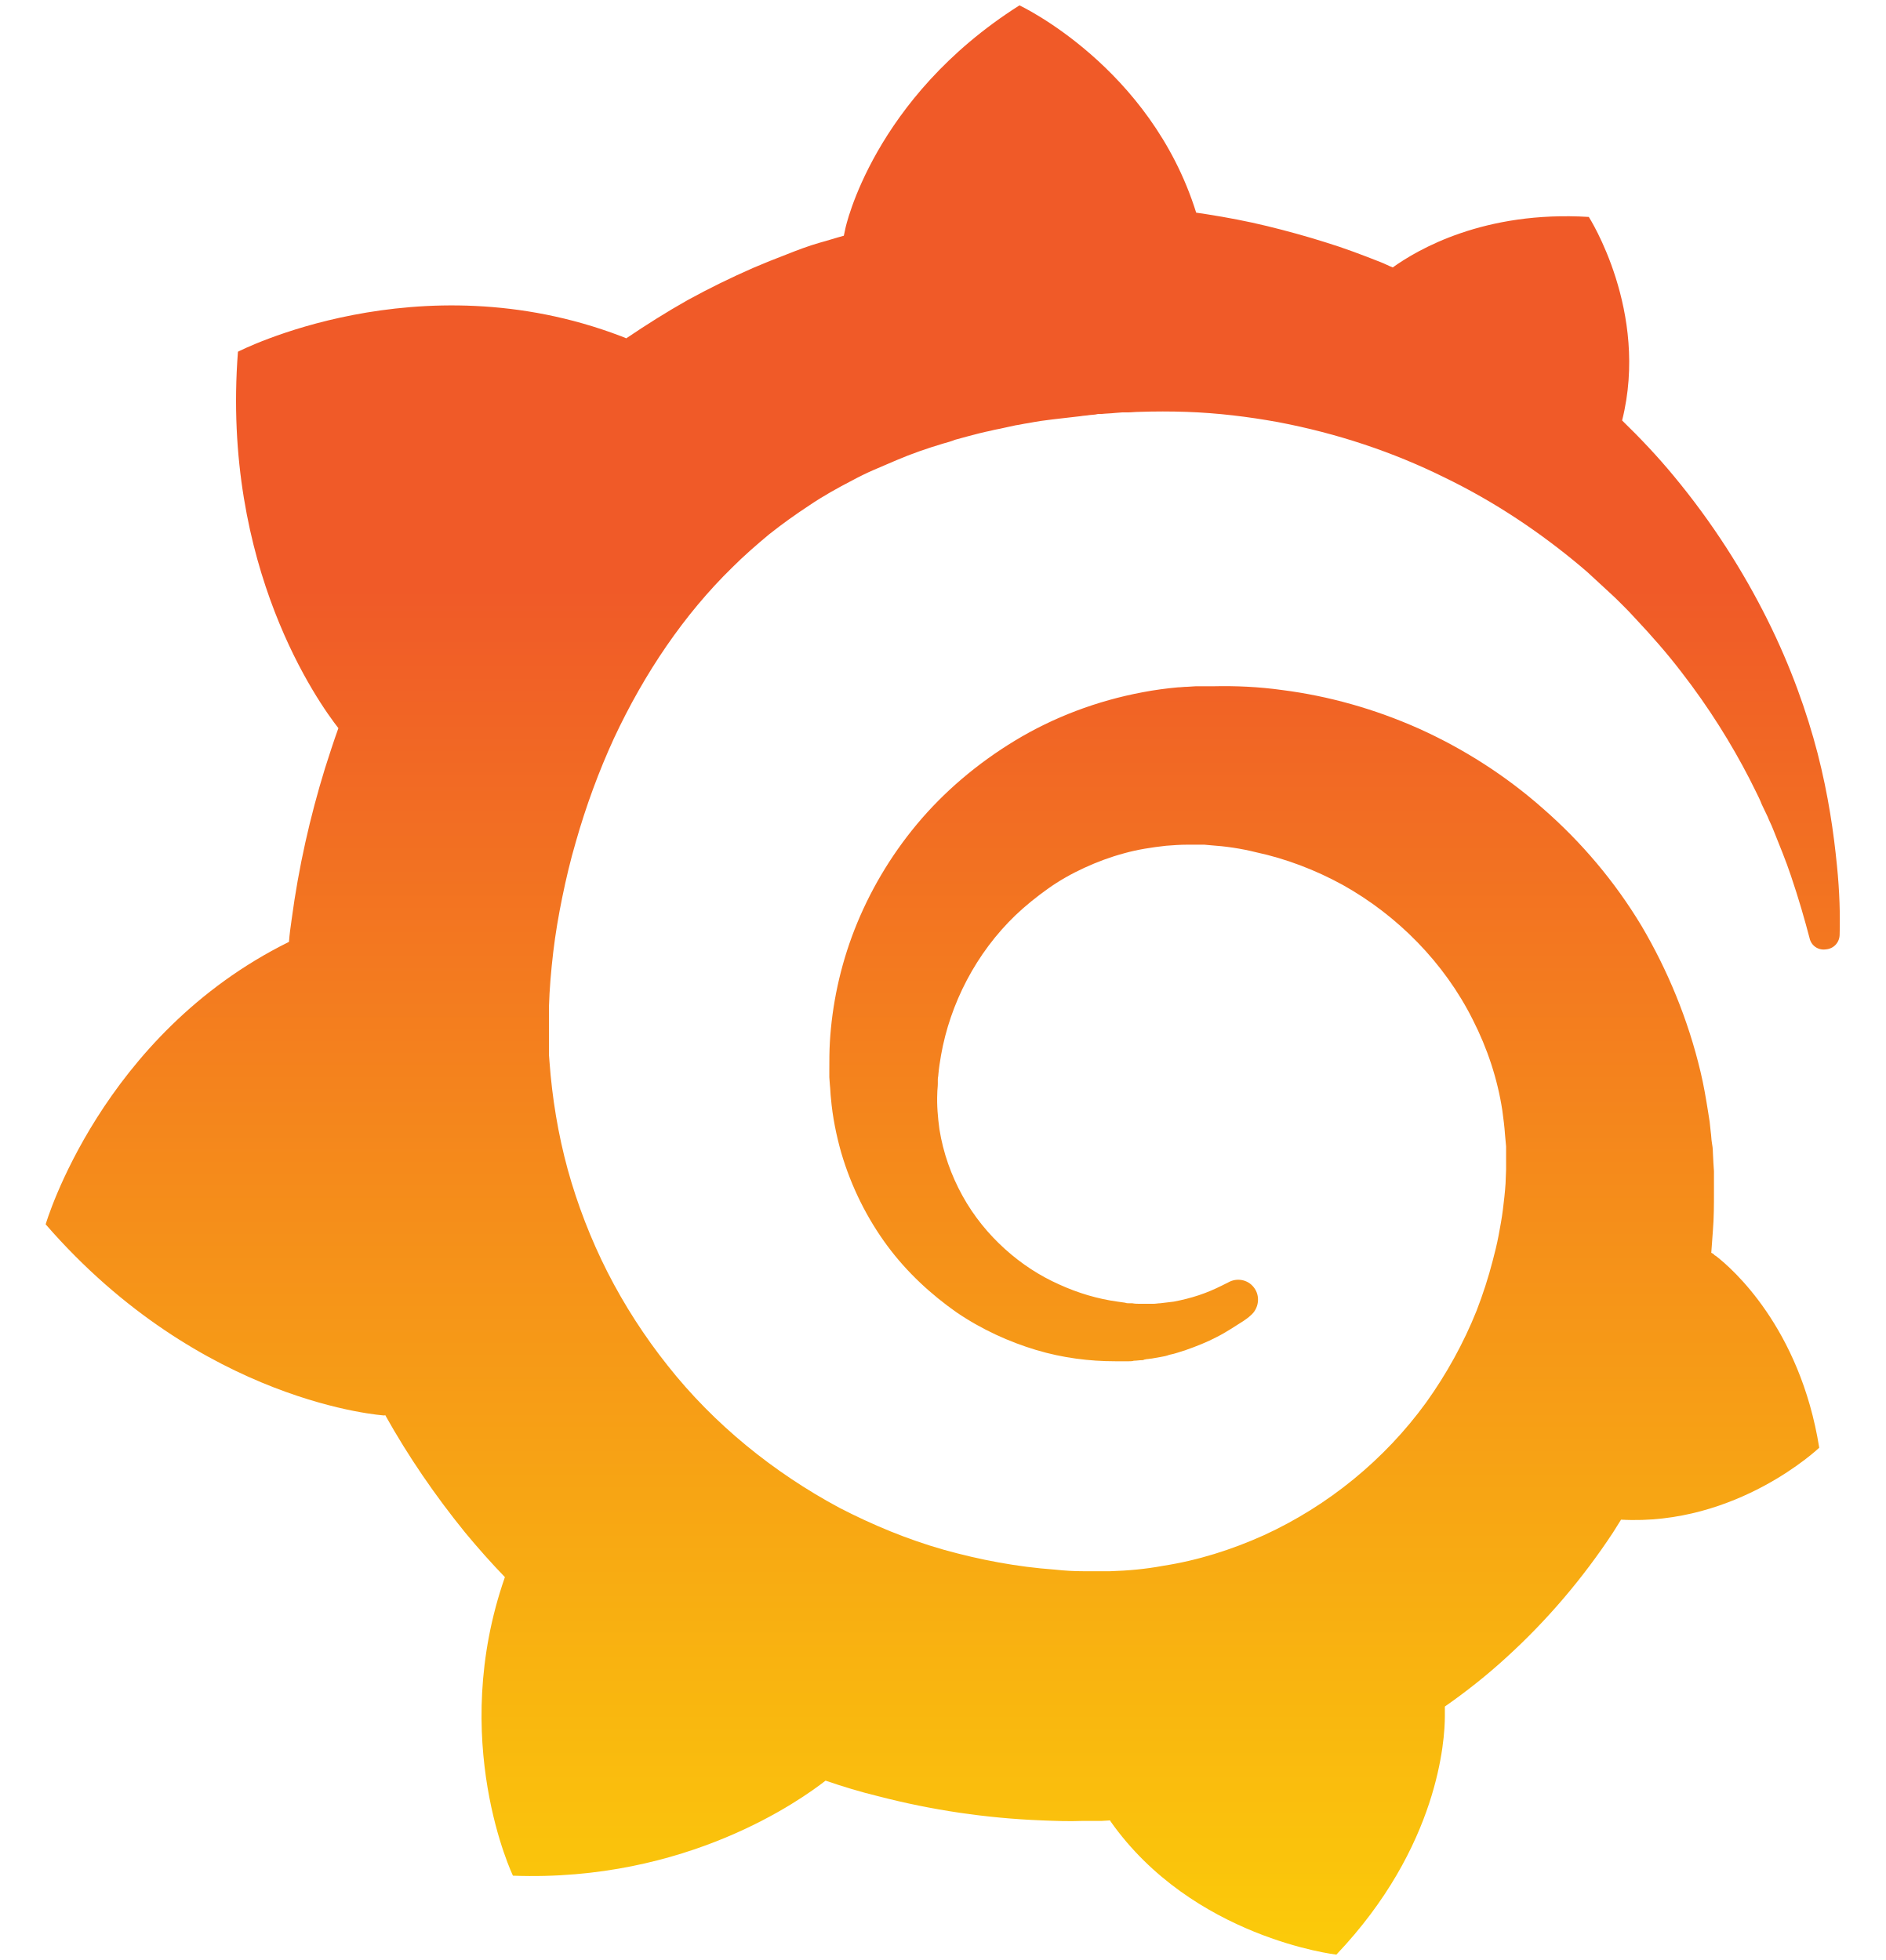
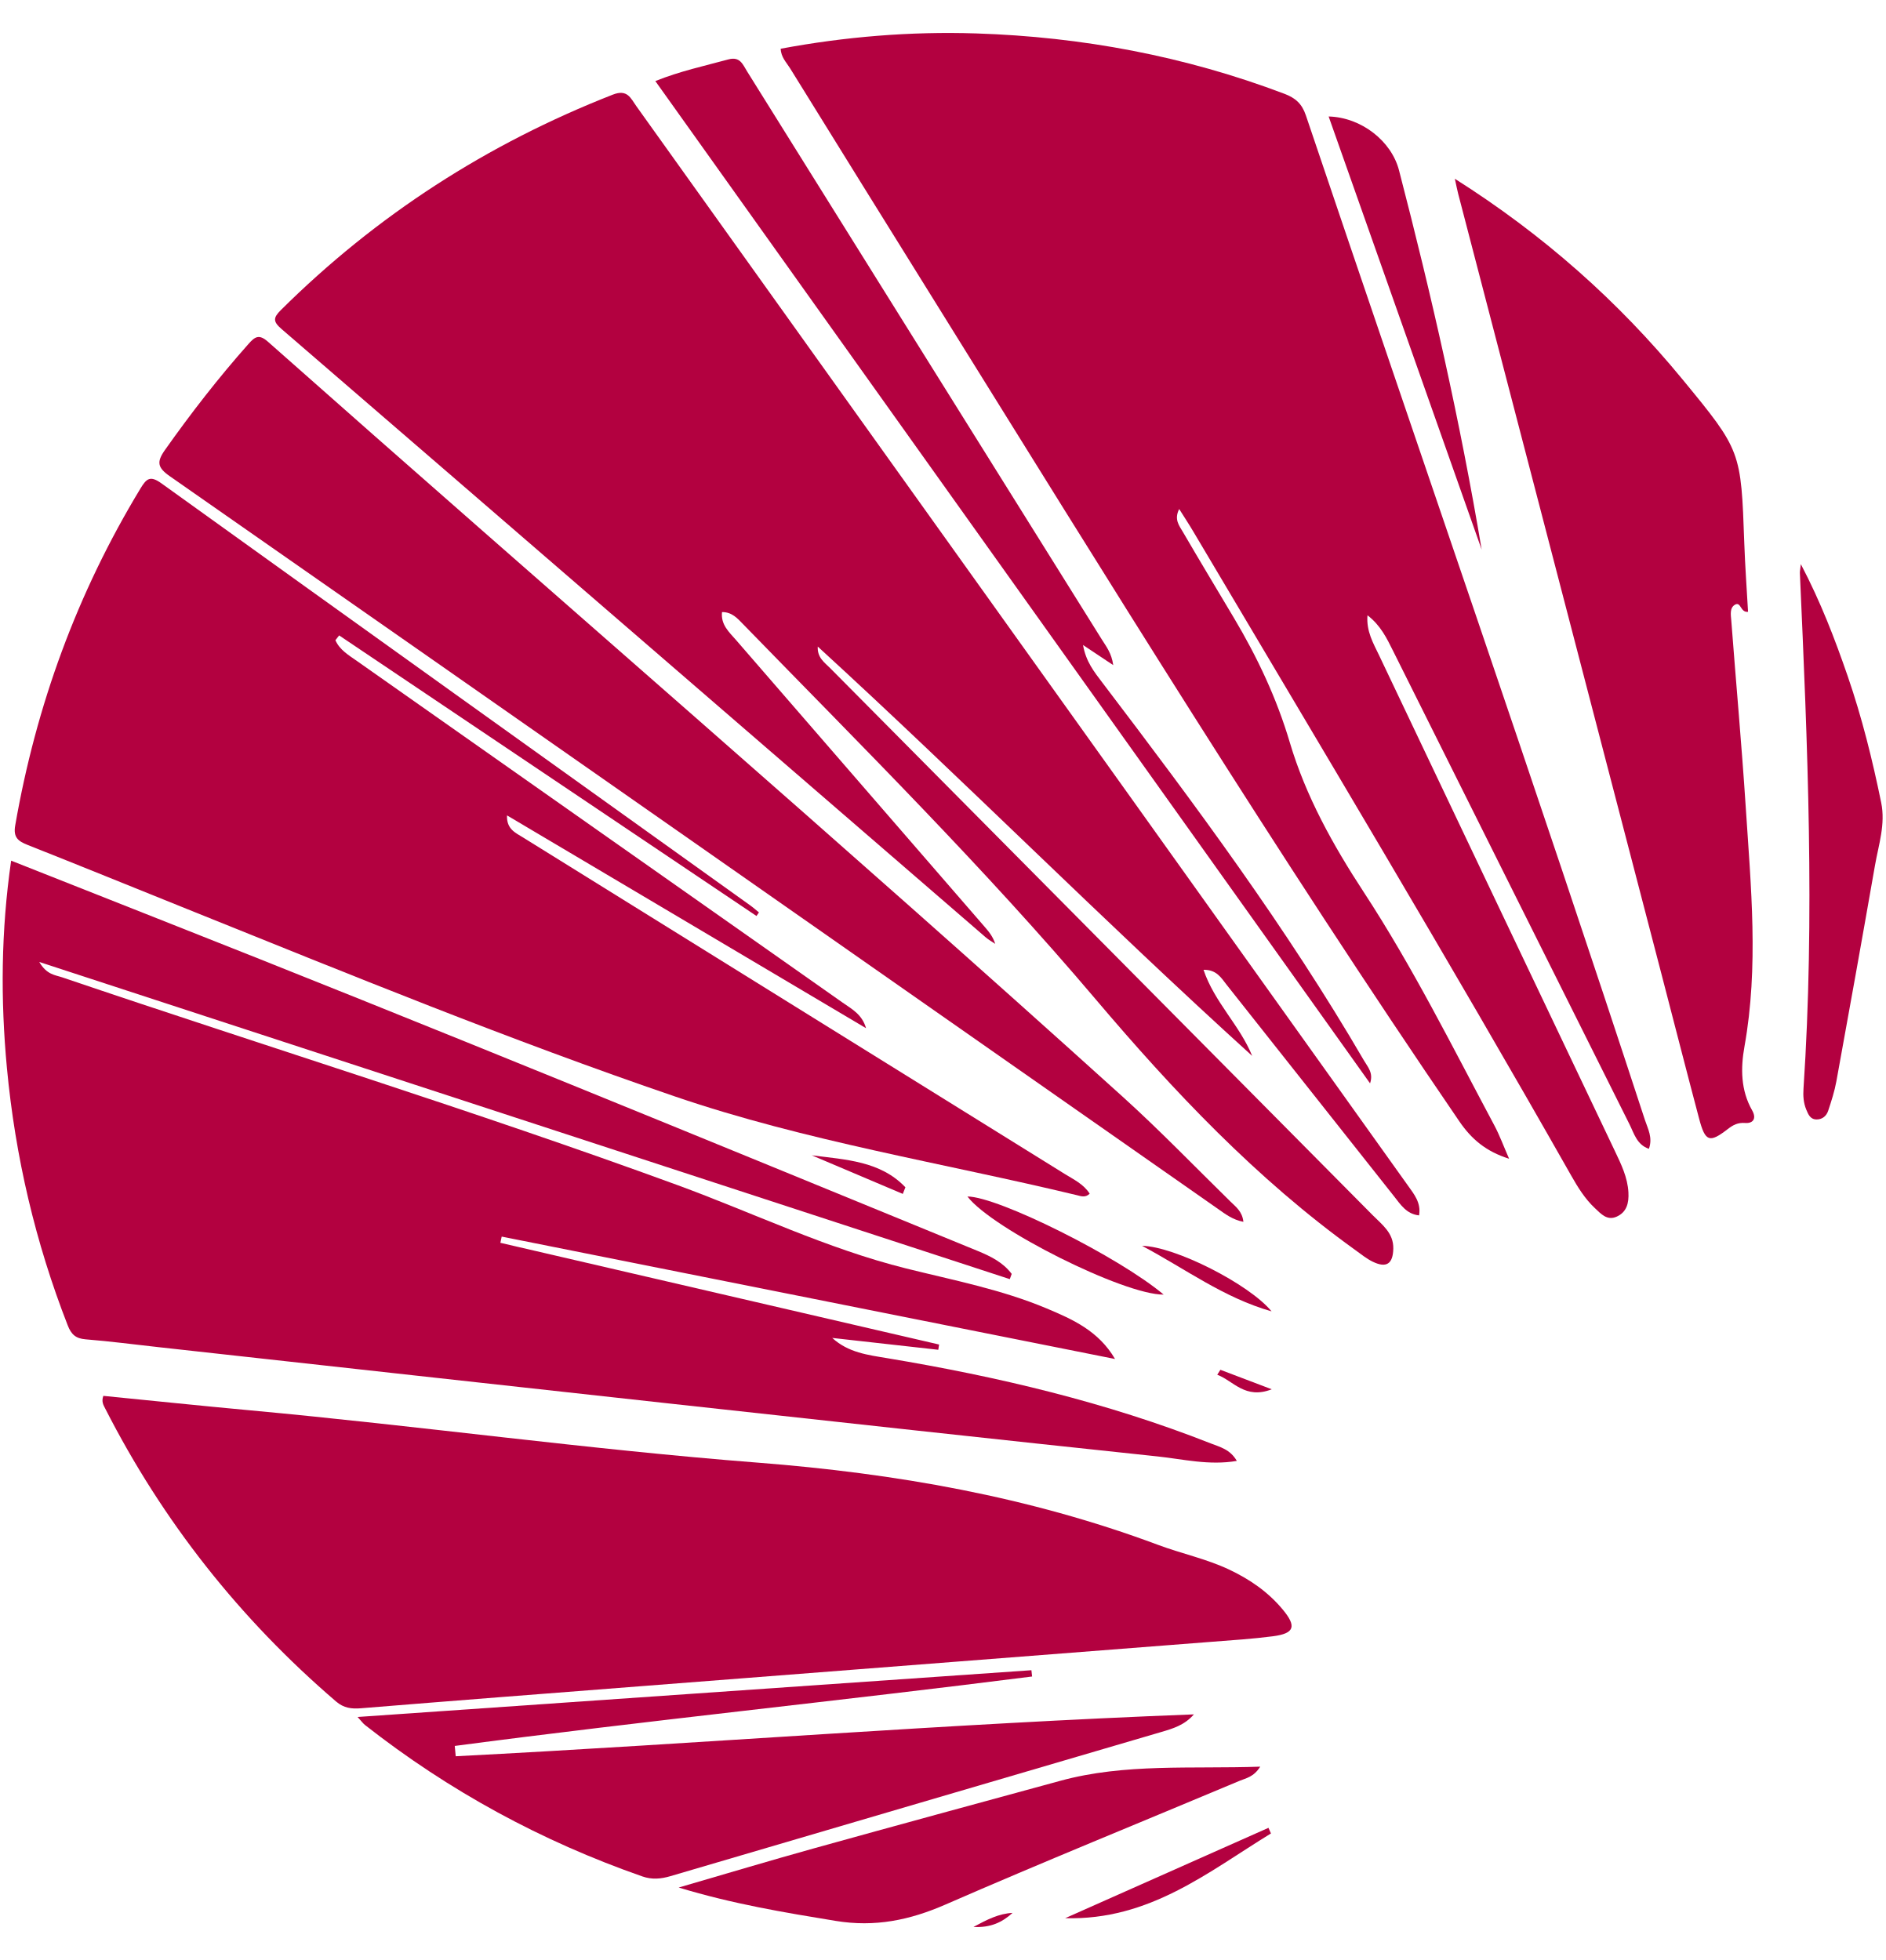
- <svg xmlns="http://www.w3.org/2000/svg" version="1.1" id="Layer_1" x="0px" y="0px" width="351px" height="365px" viewBox="0 0 351 365" style="enable-background:new 0 0 351 365;" xml:space="preserve">
+ <svg xmlns="http://www.w3.org/2000/svg" version="1.1" id="Layer_1" x="0px" y="0px" viewBox="0 0 351 365" style="enable-background:new 0 0 351 365;" xml:space="preserve">
  <style type="text/css">
- 	.st0{fill:url(#SVGID_1_);}
+ 	.st0{fill-rule:evenodd;clip-rule:evenodd;fill:#B30140;}
</style>
  <g id="Layer_1_1_">
</g>
-   <linearGradient id="SVGID_1_" gradientUnits="userSpaceOnUse" x1="175.5" y1="30%" x2="175.5" y2="99%">
-     <stop offset="0" style="stop-color:#F05A28" />
-     <stop offset="1" style="stop-color:#FBCA0A" />
-   </linearGradient>
-   <path class="st0" d="M342,161.2c-0.6-6.1-1.6-13.1-3.6-20.9c-2-7.7-5-16.2-9.4-25c-4.4-8.8-10.1-17.9-17.5-26.8  c-2.9-3.5-6.1-6.9-9.5-10.2c5.1-20.3-6.2-37.9-6.2-37.9c-19.5-1.2-31.9,6.1-36.5,9.4c-0.8-0.3-1.5-0.7-2.3-1  c-3.3-1.3-6.7-2.6-10.3-3.7c-3.5-1.1-7.1-2.1-10.8-3c-3.7-0.9-7.4-1.6-11.2-2.2c-0.7-0.1-1.3-0.2-2-0.3  c-8.5-27.2-32.9-38.6-32.9-38.6c-27.3,17.3-32.4,41.5-32.4,41.5s-0.1,0.5-0.3,1.4c-1.5,0.4-3,0.9-4.5,1.3c-2.1,0.6-4.2,1.4-6.2,2.2  c-2.1,0.8-4.1,1.6-6.2,2.5c-4.1,1.8-8.2,3.8-12.2,6c-3.9,2.2-7.7,4.6-11.4,7.1c-0.5-0.2-1-0.4-1-0.4c-37.8-14.4-71.3,2.9-71.3,2.9  c-3.1,40.2,15.1,65.5,18.7,70.1c-0.9,2.5-1.7,5-2.5,7.5c-2.8,9.1-4.9,18.4-6.2,28.1c-0.2,1.4-0.4,2.8-0.5,4.2  C18.8,192.7,8.5,228,8.5,228c29.1,33.5,63.1,35.6,63.1,35.6c0,0,0.1-0.1,0.1-0.1c4.3,7.7,9.3,15,14.9,21.9c2.4,2.9,4.8,5.6,7.4,8.3  c-10.6,30.4,1.5,55.6,1.5,55.6c32.4,1.2,53.7-14.2,58.2-17.7c3.2,1.1,6.5,2.1,9.8,2.9c10,2.6,20.2,4.1,30.4,4.5  c2.5,0.1,5.1,0.2,7.6,0.1l1.2,0l0.8,0l1.6,0l1.6-0.1l0,0.1c15.3,21.8,42.1,24.9,42.1,24.9c19.1-20.1,20.2-40.1,20.2-44.4l0,0  c0,0,0-0.1,0-0.3c0-0.4,0-0.6,0-0.6l0,0c0-0.3,0-0.6,0-0.9c4-2.8,7.8-5.8,11.4-9.1c7.6-6.9,14.3-14.8,19.9-23.3  c0.5-0.8,1-1.6,1.5-2.4c21.6,1.2,36.9-13.4,36.9-13.4c-3.6-22.5-16.4-33.5-19.1-35.6l0,0c0,0-0.1-0.1-0.3-0.2  c-0.2-0.1-0.2-0.2-0.2-0.2c0,0,0,0,0,0c-0.1-0.1-0.3-0.2-0.5-0.3c0.1-1.4,0.2-2.7,0.3-4.1c0.2-2.4,0.2-4.9,0.2-7.3l0-1.8l0-0.9  l0-0.5c0-0.6,0-0.4,0-0.6l-0.1-1.5l-0.1-2c0-0.7-0.1-1.3-0.2-1.9c-0.1-0.6-0.1-1.3-0.2-1.9l-0.2-1.9l-0.3-1.9  c-0.4-2.5-0.8-4.9-1.4-7.4c-2.3-9.7-6.1-18.9-11-27.2c-5-8.3-11.2-15.6-18.3-21.8c-7-6.2-14.9-11.2-23.1-14.9  c-8.3-3.7-16.9-6.1-25.5-7.2c-4.3-0.6-8.6-0.8-12.9-0.7l-1.6,0l-0.4,0c-0.1,0-0.6,0-0.5,0l-0.7,0l-1.6,0.1c-0.6,0-1.2,0.1-1.7,0.1  c-2.2,0.2-4.4,0.5-6.5,0.9c-8.6,1.6-16.7,4.7-23.8,9c-7.1,4.3-13.3,9.6-18.3,15.6c-5,6-8.9,12.7-11.6,19.6c-2.7,6.9-4.2,14.1-4.6,21  c-0.1,1.7-0.1,3.5-0.1,5.2c0,0.4,0,0.9,0,1.3l0.1,1.4c0.1,0.8,0.1,1.7,0.2,2.5c0.3,3.5,1,6.9,1.9,10.1c1.9,6.5,4.9,12.4,8.6,17.4  c3.7,5,8.2,9.1,12.9,12.4c4.7,3.2,9.8,5.5,14.8,7c5,1.5,10,2.1,14.7,2.1c0.6,0,1.2,0,1.7,0c0.3,0,0.6,0,0.9,0c0.3,0,0.6,0,0.9-0.1  c0.5,0,1-0.1,1.5-0.1c0.1,0,0.3,0,0.4-0.1l0.5-0.1c0.3,0,0.6-0.1,0.9-0.1c0.6-0.1,1.1-0.2,1.7-0.3c0.6-0.1,1.1-0.2,1.6-0.4  c1.1-0.2,2.1-0.6,3.1-0.9c2-0.7,4-1.5,5.7-2.4c1.8-0.9,3.4-2,5-3c0.4-0.3,0.9-0.6,1.3-1c1.6-1.3,1.9-3.7,0.6-5.3  c-1.1-1.4-3.1-1.8-4.7-0.9c-0.4,0.2-0.8,0.4-1.2,0.6c-1.4,0.7-2.8,1.3-4.3,1.8c-1.5,0.5-3.1,0.9-4.7,1.2c-0.8,0.1-1.6,0.2-2.5,0.3  c-0.4,0-0.8,0.1-1.3,0.1c-0.4,0-0.9,0-1.2,0c-0.4,0-0.8,0-1.2,0c-0.5,0-1,0-1.5-0.1c0,0-0.3,0-0.1,0l-0.2,0l-0.3,0  c-0.2,0-0.5,0-0.7-0.1c-0.5-0.1-0.9-0.1-1.4-0.2c-3.7-0.5-7.4-1.6-10.9-3.2c-3.6-1.6-7-3.8-10.1-6.6c-3.1-2.8-5.8-6.1-7.9-9.9  c-2.1-3.8-3.6-8-4.3-12.4c-0.3-2.2-0.5-4.5-0.4-6.7c0-0.6,0.1-1.2,0.1-1.8c0,0.2,0-0.1,0-0.1l0-0.2l0-0.5c0-0.3,0.1-0.6,0.1-0.9  c0.1-1.2,0.3-2.4,0.5-3.6c1.7-9.6,6.5-19,13.9-26.1c1.9-1.8,3.9-3.4,6-4.9c2.1-1.5,4.4-2.8,6.8-3.9c2.4-1.1,4.8-2,7.4-2.7  c2.5-0.7,5.1-1.1,7.8-1.4c1.3-0.1,2.6-0.2,4-0.2c0.4,0,0.6,0,0.9,0l1.1,0l0.7,0c0.3,0,0,0,0.1,0l0.3,0l1.1,0.1  c2.9,0.2,5.7,0.6,8.5,1.3c5.6,1.2,11.1,3.3,16.2,6.1c10.2,5.7,18.9,14.5,24.2,25.1c2.7,5.3,4.6,11,5.5,16.9c0.2,1.5,0.4,3,0.5,4.5  l0.1,1.1l0.1,1.1c0,0.4,0,0.8,0,1.1c0,0.4,0,0.8,0,1.1l0,1l0,1.1c0,0.7-0.1,1.9-0.1,2.6c-0.1,1.6-0.3,3.3-0.5,4.9  c-0.2,1.6-0.5,3.2-0.8,4.8c-0.3,1.6-0.7,3.2-1.1,4.7c-0.8,3.1-1.8,6.2-3,9.3c-2.4,6-5.6,11.8-9.4,17.1  c-7.7,10.6-18.2,19.2-30.2,24.7c-6,2.7-12.3,4.7-18.8,5.7c-3.2,0.6-6.5,0.9-9.8,1l-0.6,0l-0.5,0l-1.1,0l-1.6,0l-0.8,0  c0.4,0-0.1,0-0.1,0l-0.3,0c-1.8,0-3.5-0.1-5.3-0.3c-7-0.5-13.9-1.8-20.7-3.7c-6.7-1.9-13.2-4.6-19.4-7.8  c-12.3-6.6-23.4-15.6-32-26.5c-4.3-5.4-8.1-11.3-11.2-17.4c-3.1-6.1-5.6-12.6-7.4-19.1c-1.8-6.6-2.9-13.3-3.4-20.1l-0.1-1.3l0-0.3  l0-0.3l0-0.6l0-1.1l0-0.3l0-0.4l0-0.8l0-1.6l0-0.3c0,0,0,0.1,0-0.1l0-0.6c0-0.8,0-1.7,0-2.5c0.1-3.3,0.4-6.8,0.8-10.2  c0.4-3.4,1-6.9,1.7-10.3c0.7-3.4,1.5-6.8,2.5-10.2c1.9-6.7,4.3-13.2,7.1-19.3c5.7-12.2,13.1-23.1,22-31.8c2.2-2.2,4.5-4.2,6.9-6.2  c2.4-1.9,4.9-3.7,7.5-5.4c2.5-1.7,5.2-3.2,7.9-4.6c1.3-0.7,2.7-1.4,4.1-2c0.7-0.3,1.4-0.6,2.1-0.9c0.7-0.3,1.4-0.6,2.1-0.9  c2.8-1.2,5.7-2.2,8.7-3.1c0.7-0.2,1.5-0.4,2.2-0.7c0.7-0.2,1.5-0.4,2.2-0.6c1.5-0.4,3-0.8,4.5-1.1c0.7-0.2,1.5-0.3,2.3-0.5  c0.8-0.2,1.5-0.3,2.3-0.5c0.8-0.1,1.5-0.3,2.3-0.4l1.1-0.2l1.2-0.2c0.8-0.1,1.5-0.2,2.3-0.3c0.9-0.1,1.7-0.2,2.6-0.3  c0.7-0.1,1.9-0.2,2.6-0.3c0.5-0.1,1.1-0.1,1.6-0.2l1.1-0.1l0.5-0.1l0.6,0c0.9-0.1,1.7-0.1,2.6-0.2l1.3-0.1c0,0,0.5,0,0.1,0l0.3,0  l0.6,0c0.7,0,1.5-0.1,2.2-0.1c2.9-0.1,5.9-0.1,8.8,0c5.8,0.2,11.5,0.9,17,1.9c11.1,2.1,21.5,5.6,31,10.3  c9.5,4.6,17.9,10.3,25.3,16.5c0.5,0.4,0.9,0.8,1.4,1.2c0.4,0.4,0.9,0.8,1.3,1.2c0.9,0.8,1.7,1.6,2.6,2.4c0.9,0.8,1.7,1.6,2.5,2.4  c0.8,0.8,1.6,1.6,2.4,2.5c3.1,3.3,6,6.6,8.6,10c5.2,6.7,9.4,13.5,12.7,19.9c0.2,0.4,0.4,0.8,0.6,1.2c0.2,0.4,0.4,0.8,0.6,1.2  c0.4,0.8,0.8,1.6,1.1,2.4c0.4,0.8,0.7,1.5,1.1,2.3c0.3,0.8,0.7,1.5,1,2.3c1.2,3,2.4,5.9,3.3,8.6c1.5,4.4,2.6,8.3,3.5,11.7  c0.3,1.4,1.6,2.3,3,2.1c1.5-0.1,2.6-1.3,2.6-2.8C342.6,170.4,342.5,166.1,342,161.2z" />
+   <g>
+     <path class="st0" d="M219.538,94.793c-0.989,1.944,0.001,3.087,0.689,4.268   c3.129,5.368,6.336,10.691,9.514,16.031c4.353,7.315,7.949,14.935,10.384,23.147   c2.979,10.047,8.064,19.166,13.764,27.879   c9.117,13.934,16.511,28.811,24.325,43.461c0.984,1.844,1.703,3.829,2.746,6.208   c-4.327-1.358-7.02-3.674-9.278-6.98   c-33.994-49.76-65.557-101.072-97.37-152.226   c-9.089-14.614-18.171-29.233-27.223-43.87c-0.673-1.087-1.682-2.047-1.744-3.637   c12.03-2.245,24.154-3.241,36.368-2.85c19.73,0.632,38.896,4.229,57.398,11.236   c2.073,0.785,3.276,1.845,4.011,4.022   c21.033,62.362,42.66,124.523,63.124,187.077c0.544,1.661,1.492,3.289,0.742,5.379   c-2.252-0.769-2.761-2.859-3.616-4.57   c-14.694-29.387-29.355-58.791-44.03-88.187c-1.166-2.335-2.294-4.707-4.749-6.599   c-0.245,2.998,1.101,5.222,2.17,7.472c14.603,30.758,29.239,61.5,43.867,92.246   c1.181,2.483,2.401,4.953,2.545,7.777c0.097,1.914-0.284,3.648-2.207,4.5   c-1.787,0.79-2.925-0.553-4.035-1.591c-1.851-1.731-3.173-3.878-4.414-6.067   c-22.883-40.332-46.741-80.093-70.382-119.98   C221.304,97.535,220.406,96.173,219.538,94.793z" />
+     <path class="st0" d="M152.249,120.406c-0.114,2.08,1.265,2.965,2.328,4.037   c33.667,33.967,67.355,67.914,101.017,101.887   c1.729,1.744,3.869,3.283,3.807,6.198c-0.06,2.824-1.265,3.677-3.831,2.431   c-1.17-0.568-2.206-1.422-3.272-2.189c-18.392-13.234-33.826-29.579-48.369-46.75   c-20.661-24.395-43.311-46.889-65.566-69.767   c-1.053-1.083-2.078-2.284-3.941-2.271c-0.251,2.382,1.348,3.749,2.638,5.238   c15.42,17.803,30.85,35.596,46.276,53.394c0.77,0.888,1.518,1.795,1.953,3.157   c-0.6-0.409-1.248-0.763-1.794-1.235   C139.808,136.774,96.137,98.994,52.418,61.272   c-1.595-1.376-1.583-2.087-0.129-3.529c17.811-17.679,38.436-30.965,61.794-40.117   c2.737-1.073,3.335,0.669,4.386,2.138   c30.662,42.874,61.319,85.753,91.968,128.637   c17.236,24.117,34.46,48.24,51.678,72.37c1.16,1.626,2.492,3.227,2.082,5.566   c-2.352-0.248-3.443-2.022-4.67-3.571   c-10.39-13.12-20.762-26.255-31.153-39.374   c-1.003-1.266-1.838-2.825-4.307-2.793c2.032,6.061,6.755,10.346,9.061,16.035   C205.663,171.729,179.563,145.421,152.249,120.406z" />
+     <path class="st0" d="M207.596,253.079c-38.064-7.598-76.128-15.196-114.193-22.794   c-0.082,0.385-0.164,0.771-0.245,1.156c27.226,6.314,54.452,12.629,81.678,18.943   c-0.05,0.327-0.099,0.653-0.149,0.979c-6.581-0.736-13.162-1.471-19.743-2.207   c3.006,2.754,6.671,3.175,10.266,3.775c20.552,3.428,40.751,8.2,60.184,15.86   c1.7,0.67,3.622,1.091,4.874,3.267c-5.193,0.881-9.981-0.329-14.75-0.834   c-30.306-3.208-60.598-6.533-90.891-9.855c-31.718-3.479-63.431-6.999-95.147-10.5   c-4.514-0.499-9.02-1.09-13.546-1.453c-1.823-0.147-2.662-0.905-3.314-2.572   c-6.038-15.454-9.778-31.452-11.331-47.947C0.089,186.127,0.186,173.362,2.075,160.276   c9.168,3.628,18.136,7.184,27.111,10.725   c51.12,20.172,101.941,41.082,152.785,61.933   c2.452,1.006,4.761,2.145,6.385,4.297c-0.118,0.325-0.236,0.65-0.355,0.975   c-59.954-19.598-119.909-39.196-180.69-59.065   c1.399,2.397,2.968,2.424,4.265,2.864   c38.113,12.942,76.59,24.8,114.405,38.636   c14.236,5.209,27.938,11.896,42.728,15.579c8.806,2.193,17.752,3.912,26.165,7.448   C199.707,245.701,204.522,247.835,207.596,253.079z" />
+     <path class="st0" d="M140.839,170.581c-25.9-17.417-51.799-34.835-77.699-52.251   c-0.232,0.298-0.463,0.596-0.694,0.893c0.787,1.818,2.495,2.804,4.06,3.906   c30.112,21.184,60.23,42.359,90.332,63.555c1.722,1.213,3.668,2.202,4.398,4.79   c-22.28-13.21-44.561-26.419-66.841-39.629c-0.105,2.56,1.576,3.237,2.98,4.11   c33.597,20.884,67.206,41.75,100.804,62.633   c1.686,1.048,3.553,1.907,4.694,3.704c-0.804,0.815-1.682,0.448-2.393,0.277   c-24.956-6.003-50.407-10.045-74.778-18.367   c-30.762-10.503-60.836-22.825-90.976-34.961   c-9.862-3.972-19.71-7.98-29.593-11.898c-1.763-0.699-2.687-1.4-2.303-3.614   c3.885-22.37,11.538-43.312,23.315-62.748c1.138-1.879,1.817-2.473,3.931-0.953   c36.488,26.243,73.044,52.392,109.582,78.566c0.57,0.408,1.095,0.879,1.641,1.321   C141.145,170.137,140.992,170.359,140.839,170.581z" />
+     <path class="st0" d="M19.236,259.944c9.055,0.896,18.187,1.855,27.33,2.696   c31.539,2.902,62.928,7.282,94.509,9.74   c25.498,1.985,50.468,6.32,74.521,15.31c4.351,1.626,8.947,2.586,13.186,4.576   c3.839,1.802,7.266,4.152,9.996,7.422c2.666,3.192,2.24,4.503-1.79,5.026   c-3.789,0.492-7.613,0.734-11.426,1.031   c-44.213,3.445-88.427,6.878-132.64,10.321   c-8.58,0.668-17.158,1.363-25.737,2.056c-1.699,0.137-3.166-0.015-4.62-1.263   c-17.918-15.377-32.27-33.541-42.989-54.579   C19.257,261.65,18.852,261.043,19.236,259.944z" />
+     <path class="st0" d="M231.491,227.534c-2.006-0.39-3.329-1.424-4.697-2.381   C161.757,179.647,96.729,134.129,31.638,88.701   c-2.339-1.633-2.506-2.67-0.921-4.913c4.837-6.844,9.96-13.443,15.523-19.711   c1.19-1.341,1.953-1.937,3.644-0.439   c52.974,46.952,106.634,93.128,159.141,140.608   c6.913,6.252,13.392,12.983,20.053,19.512   C230.076,224.737,231.292,225.604,231.491,227.534z" />
+     <path class="st0" d="M270.86,33.289c16.579,10.5,30.436,22.837,42.367,37.34   c10.961,13.324,10.909,13.353,11.52,30.549c0.151,4.257,0.462,8.508,0.699,12.758   c-1.45,0.174-1.293-1.958-2.417-1.335c-1.053,0.584-0.782,1.935-0.704,2.96   c0.877,11.555,1.931,23.099,2.686,34.661c0.971,14.888,2.44,29.783-0.233,44.676   c-0.72,4.016-0.706,8.125,1.429,11.877c0.879,1.545,0.154,2.463-1.296,2.352   c-1.371-0.105-2.253,0.371-3.223,1.121c-3.425,2.649-4.206,2.398-5.354-1.932   c-2.387-9.001-4.69-18.024-7.037-27.036   c-12.608-48.408-25.22-96.817-37.826-145.226   C271.296,35.384,271.17,34.7,270.86,33.289z" />
+     <path class="st0" d="M66.577,319.744c42.292-2.936,83.87-5.822,125.447-8.708   c0.043,0.39,0.086,0.781,0.129,1.17c-35.796,4.557-71.716,8.205-107.489,12.93   c0.06,0.64,0.12,1.281,0.181,1.921c45.809-2.355,91.555-6.057,137.428-7.798   c-1.717,1.987-3.859,2.632-6.007,3.262   c-30.48,8.949-60.961,17.89-91.434,26.861   c-1.772,0.521-3.442,0.682-5.239,0.055   c-18.773-6.555-36.007-15.918-51.646-28.205   C67.602,320.962,67.343,320.584,66.577,319.744z" />
+     <path class="st0" d="M122.008,15.096c4.622-1.853,9.147-2.821,13.604-4.033   c2.175-0.591,2.68,0.952,3.473,2.222c10.509,16.827,21.006,33.661,31.512,50.489   c11.518,18.45,23.046,36.894,34.559,55.347c0.802,1.287,1.795,2.502,2.103,4.743   c-2.012-1.34-3.593-2.394-5.624-3.747c0.534,3.099,2.091,5.022,3.582,6.983   c17.299,22.747,34.341,45.672,48.741,70.424c0.695,1.194,1.771,2.263,1.114,4.223   C210.765,139.598,166.459,77.449,122.008,15.096z" />
+     <path class="st0" d="M234.626,328.995c-1.235,1.951-2.637,2.129-3.805,2.621   c-18.273,7.679-36.644,15.134-54.807,23.062   c-6.678,2.916-13.135,4.239-20.43,3.041c-9.542-1.567-19.045-3.128-29.228-6.215   c8.947-2.599,17.012-5.025,25.125-7.281c15.298-4.253,30.619-8.42,45.938-12.598   C209.449,328.343,221.756,329.444,234.626,328.995z" />
+     <path class="st0" d="M335.274,105.055c3.714,7.077,6.338,13.94,8.736,20.894   c2.649,7.685,4.594,15.558,6.225,23.518c0.827,4.042-0.481,7.825-1.154,11.679   c-2.343,13.414-4.749,26.815-7.188,40.211c-0.341,1.867-0.931,3.699-1.532,5.505   c-0.315,0.945-1.072,1.615-2.16,1.607c-1.177-0.008-1.547-0.949-1.919-1.843   c-0.518-1.245-0.602-2.55-0.514-3.875c2.139-32.037,0.763-64.05-0.673-96.062   C335.08,106.373,335.161,106.053,335.274,105.055z" />
+     <path class="st0" d="M275.854,102.358c-9.491-26.872-18.983-53.745-28.491-80.667   c6.065,0.163,11.677,4.546,13.101,10.023   C266.525,55.042,271.865,78.533,275.854,102.358z" />
+     <path class="st0" d="M180.113,222.816c5.753,0.032,28.253,11.285,36.533,18.27   C209.319,241.17,184.708,228.863,180.113,222.816z" />
+     <path class="st0" d="M236.622,341.434c-11.708,7.177-22.595,16.208-38.312,15.78   c12.975-5.768,25.412-11.297,37.849-16.827   C236.313,340.736,236.468,341.085,236.622,341.434z" />
+     <path class="st0" d="M236.736,244.211c-8.981-2.57-15.993-7.898-24.109-12.204   C218.702,232.091,232.604,239.149,236.736,244.211z" />
+     <path class="st0" d="M151.135,215.148c6.268,0.813,12.764,1.042,17.429,5.956   c-0.161,0.411-0.322,0.821-0.483,1.232   C162.432,219.94,156.784,217.544,151.135,215.148z" />
+     <path class="st0" d="M227.208,255.089c2.93,1.113,5.861,2.225,9.561,3.63   c-4.97,1.937-7.136-1.581-10.145-2.707   C226.819,255.705,227.014,255.397,227.208,255.089z" />
+     <path class="st0" d="M188.517,356.227c-1.919,1.753-4.108,2.794-7.279,2.613   C183.814,357.454,185.98,356.351,188.517,356.227z" />
+   </g>
</svg>
